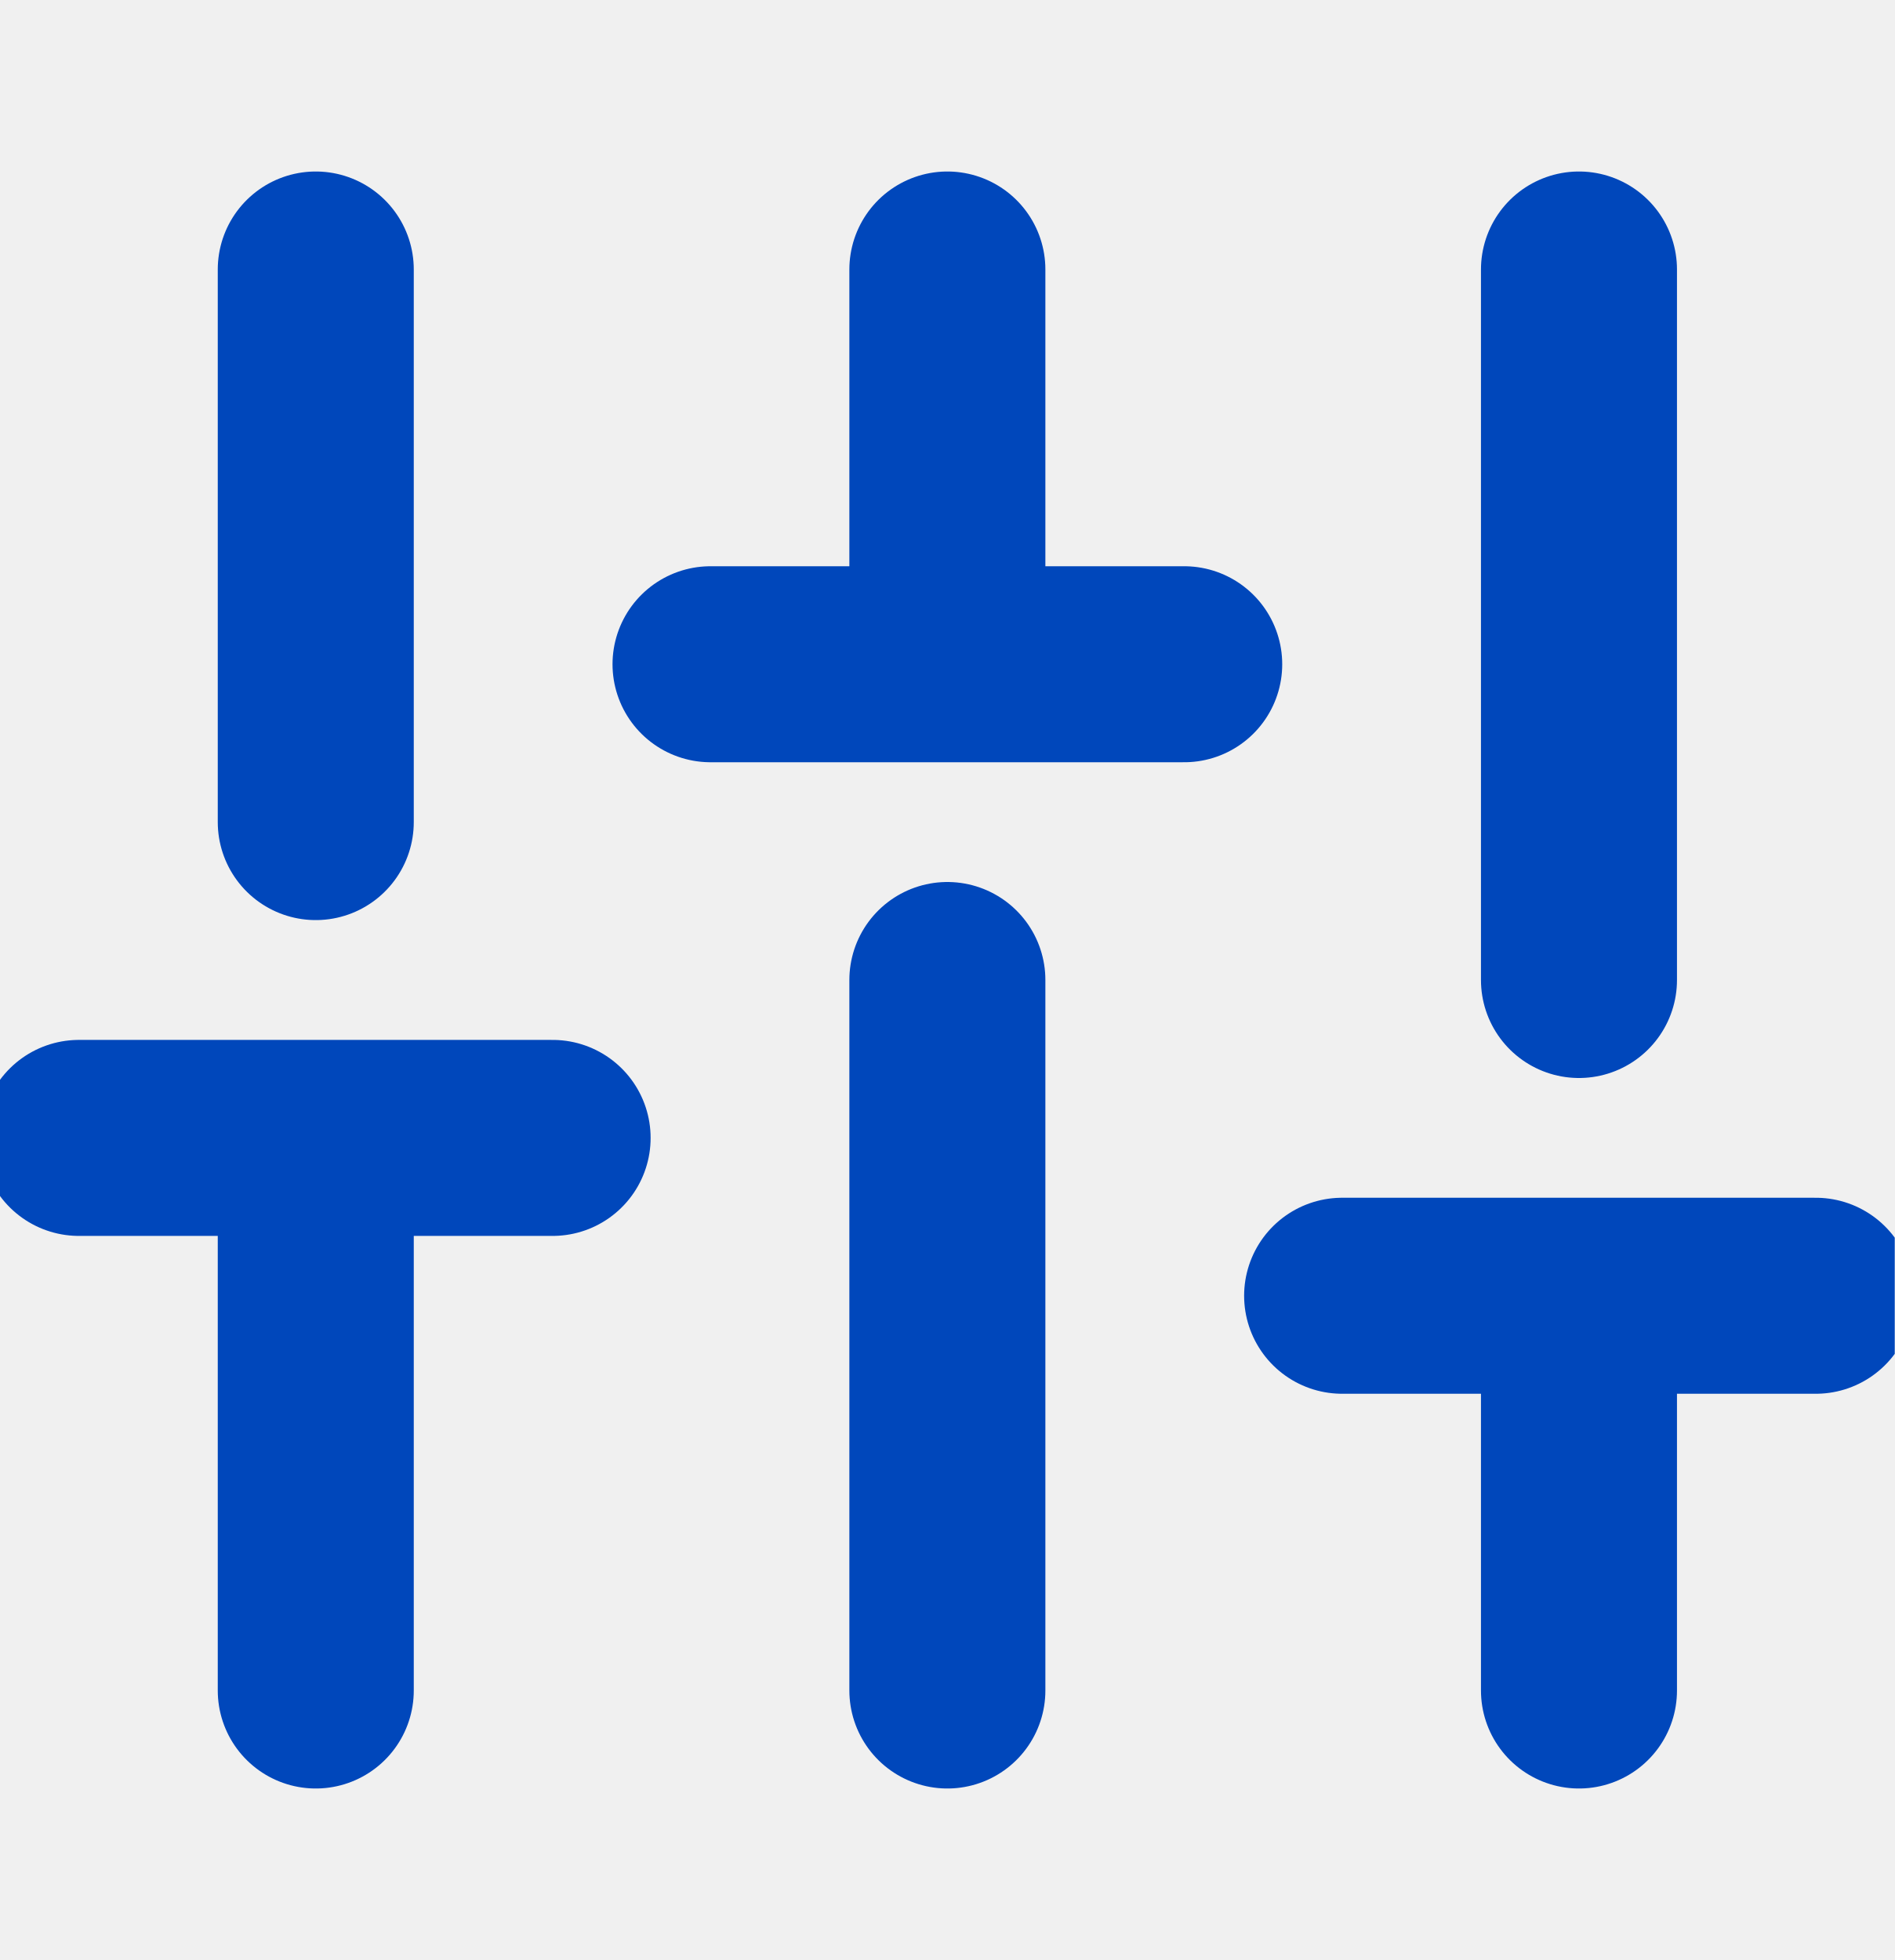
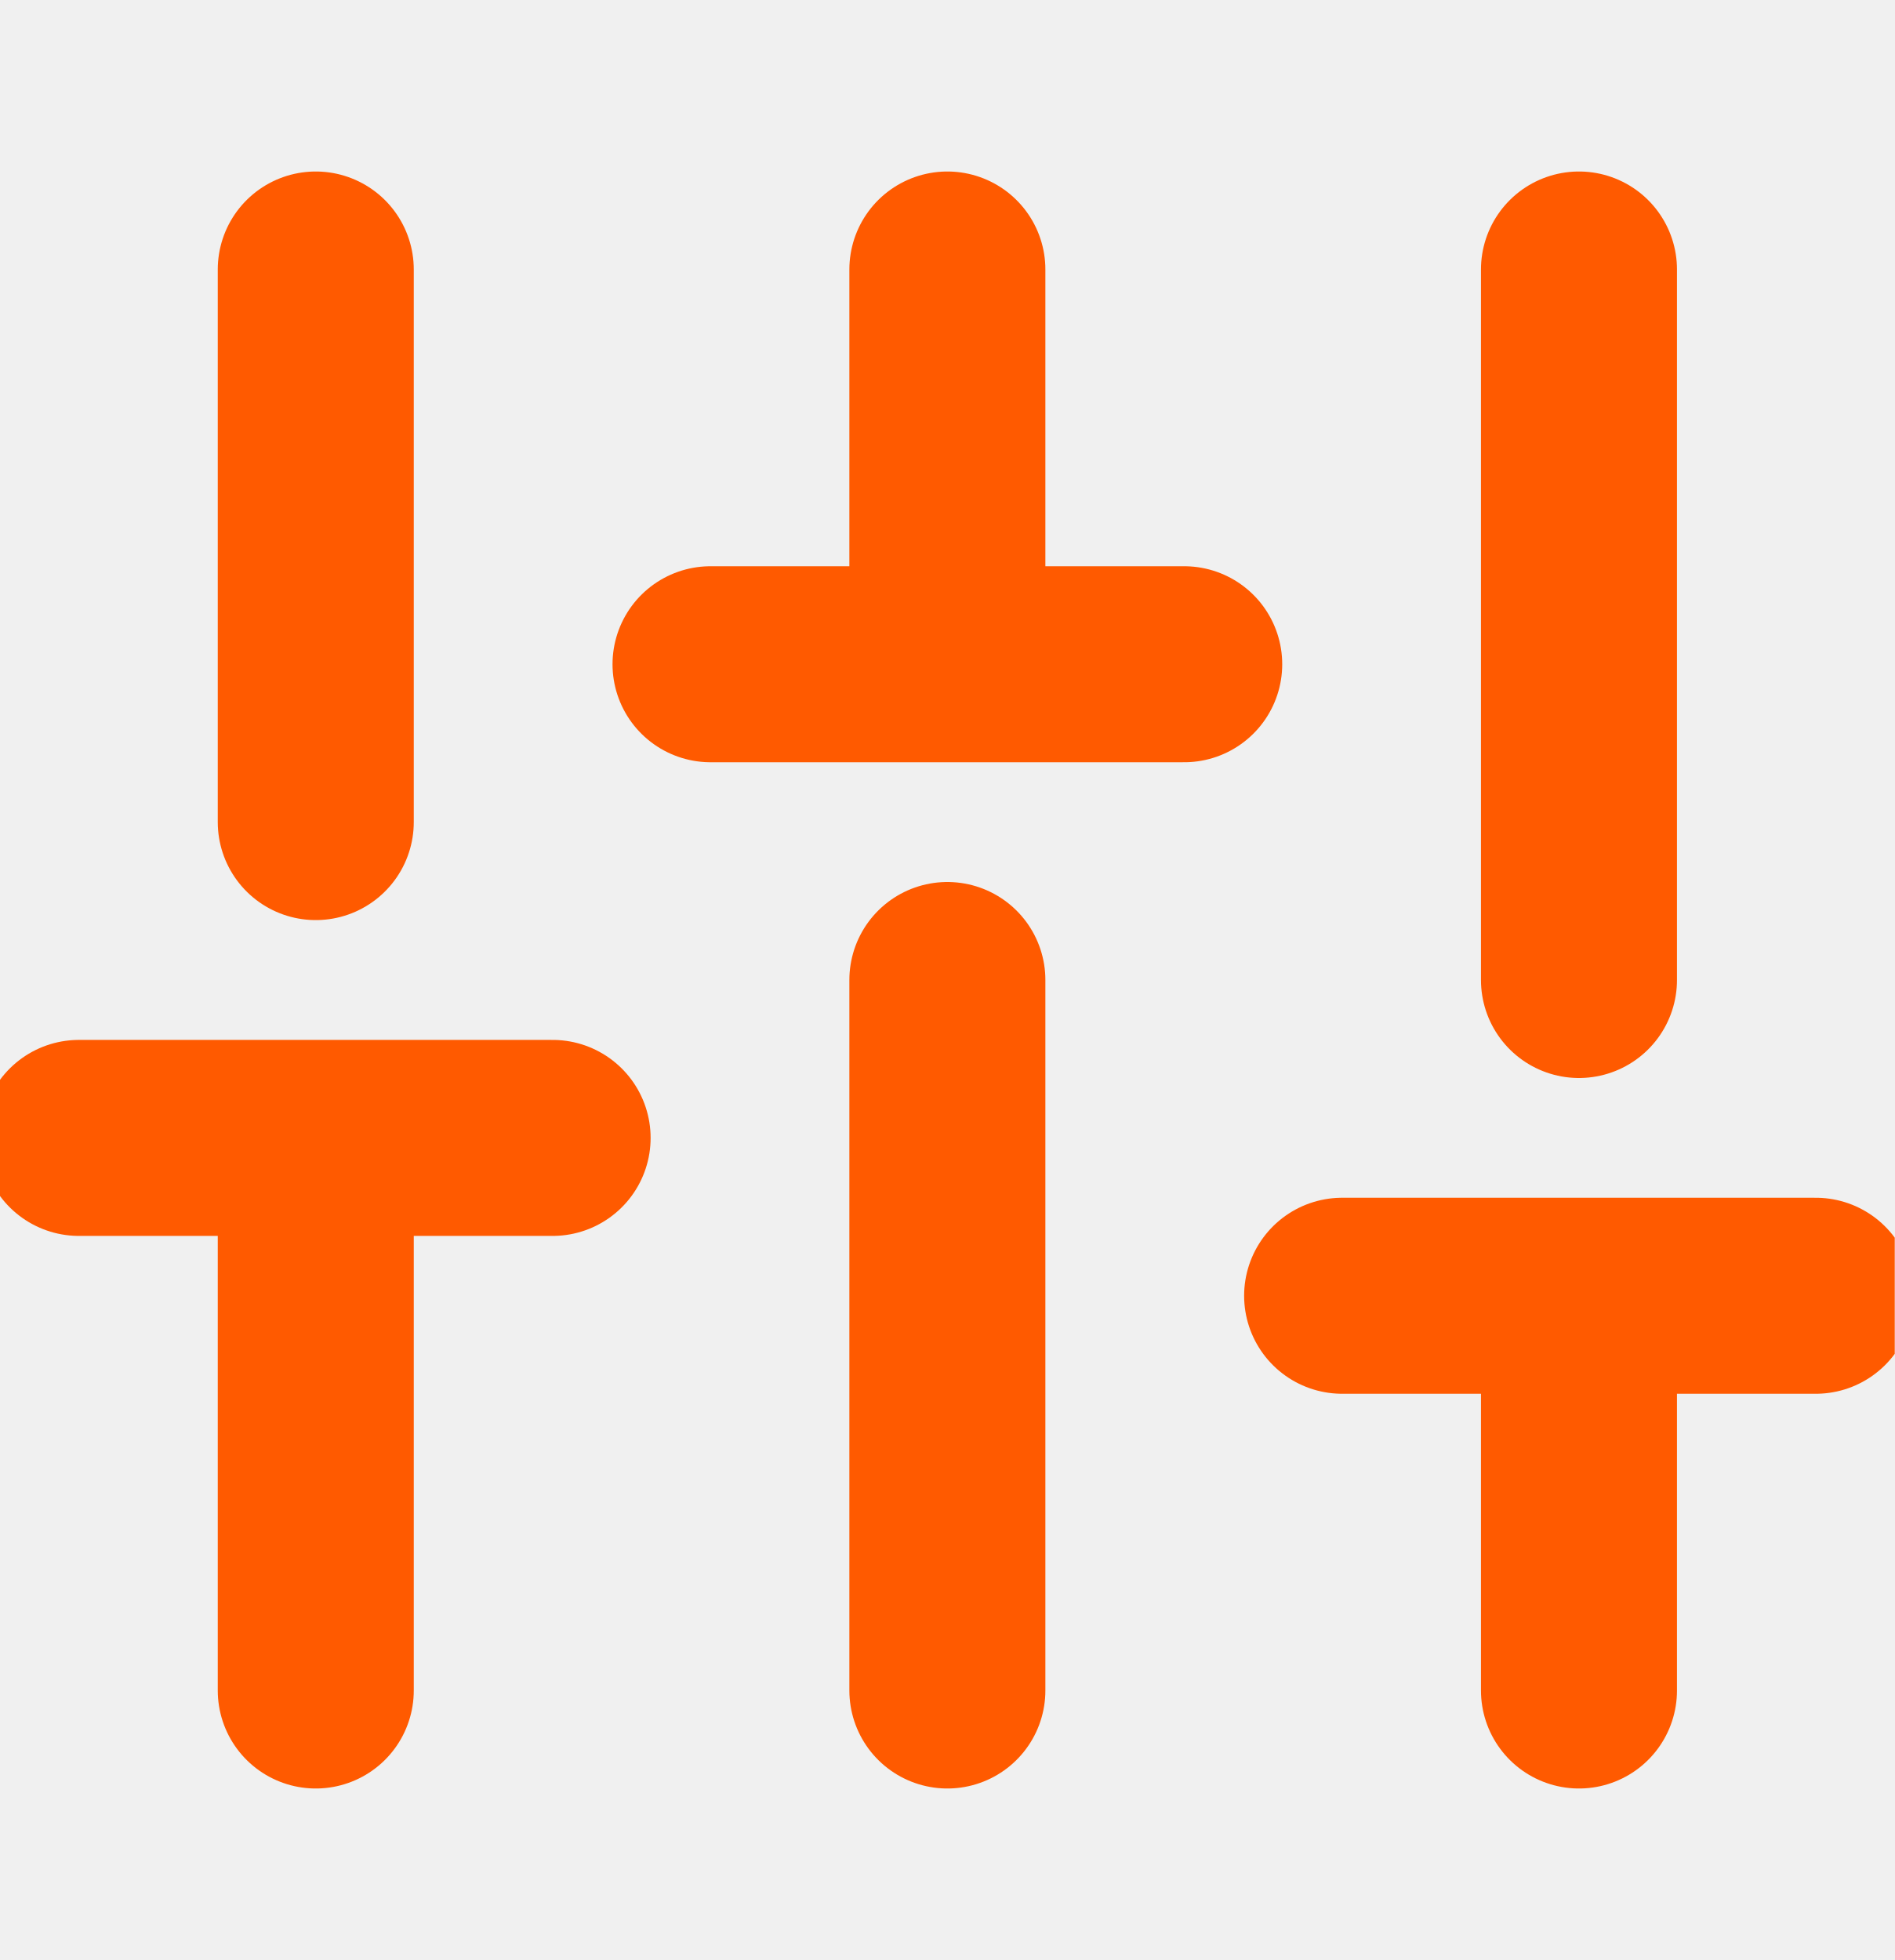
<svg xmlns="http://www.w3.org/2000/svg" width="29" height="30" viewBox="0 0 29 30" fill="none">
  <g clip-path="url(#clip0_918_22005)">
-     <path d="M4.833 25.875V17.417M4.833 12.583V4.125M14.5 25.875V15M14.5 10.167V4.125M24.167 25.875V19.833M24.167 15V4.125M1.208 17.417H8.458M10.875 10.167H18.125M20.542 19.833H27.792" stroke="#0047BB" stroke-width="3" stroke-linecap="round" stroke-linejoin="round" />
+     <path d="M4.833 25.875V17.417M4.833 12.583V4.125M14.5 25.875V15M14.5 10.167V4.125M24.167 25.875V19.833M24.167 15V4.125M1.208 17.417H8.458M10.875 10.167H18.125M20.542 19.833H27.792" stroke="#ff5a00" stroke-width="3" stroke-linecap="round" stroke-linejoin="round" />
  </g>
  <defs>
    <clipPath id="clip0_918_22005">
      <rect width="29" height="29" fill="white" transform="translate(0 0.5)" />
    </clipPath>
  </defs>
</svg>
